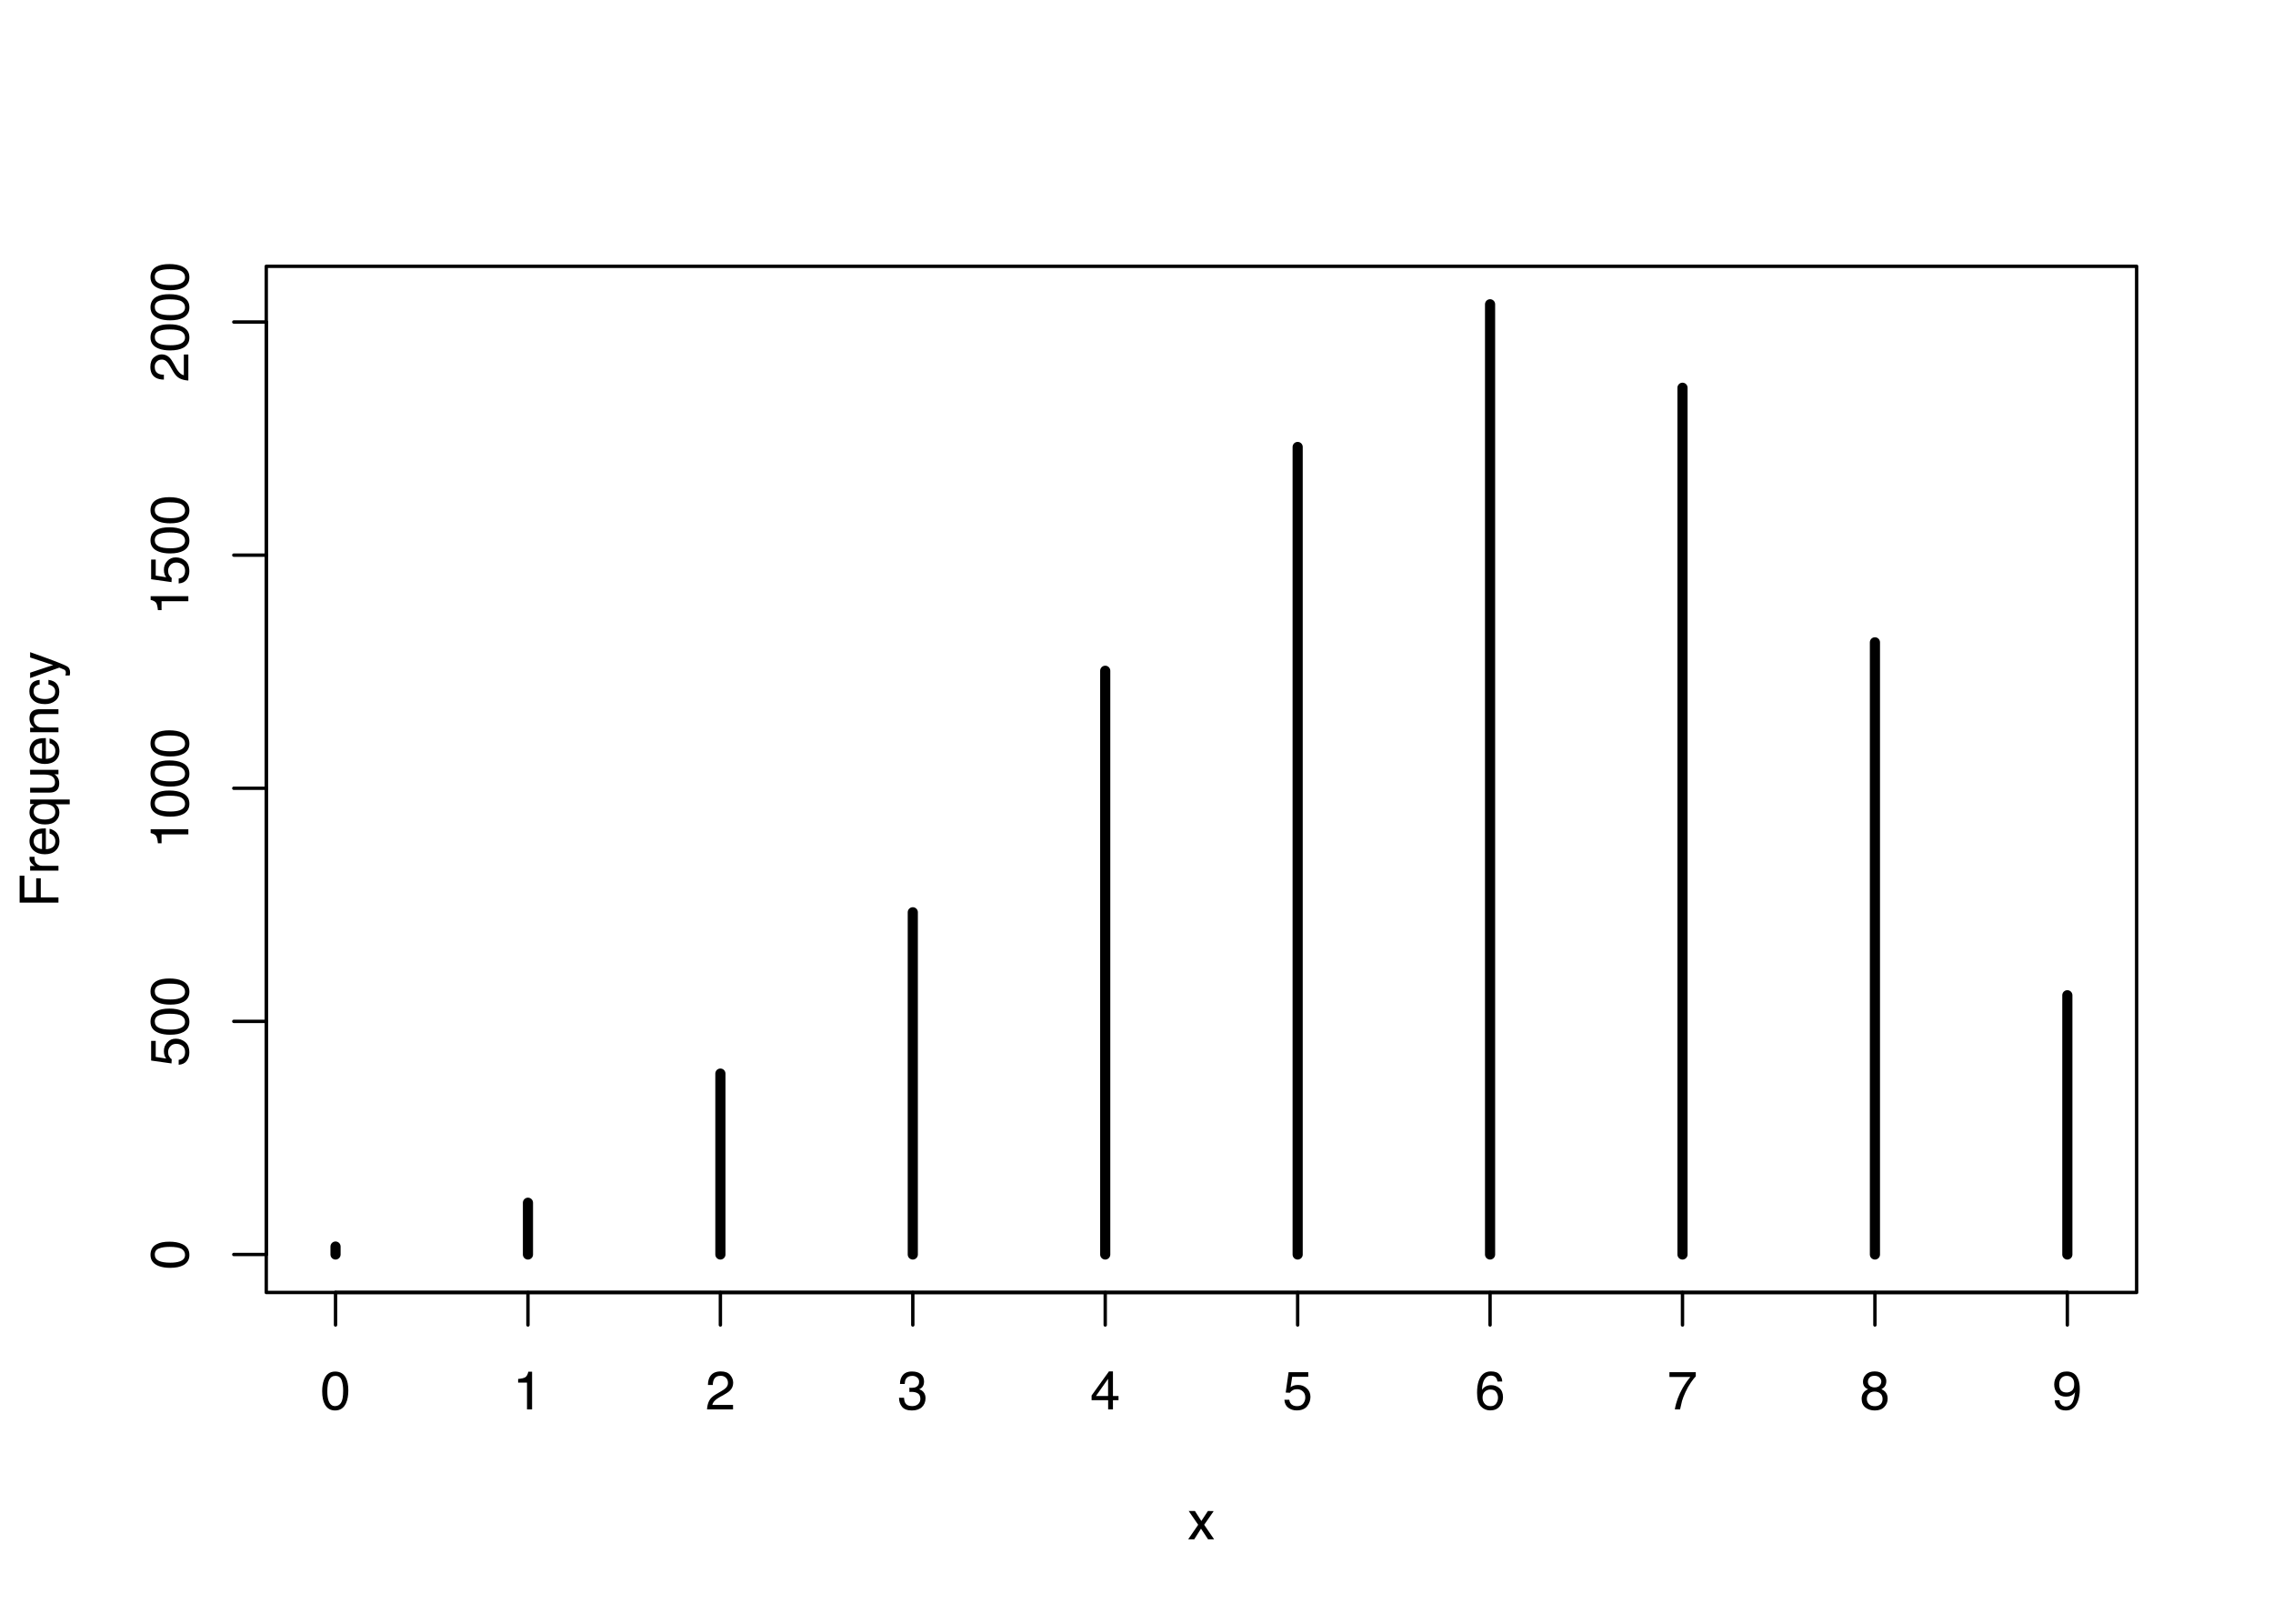
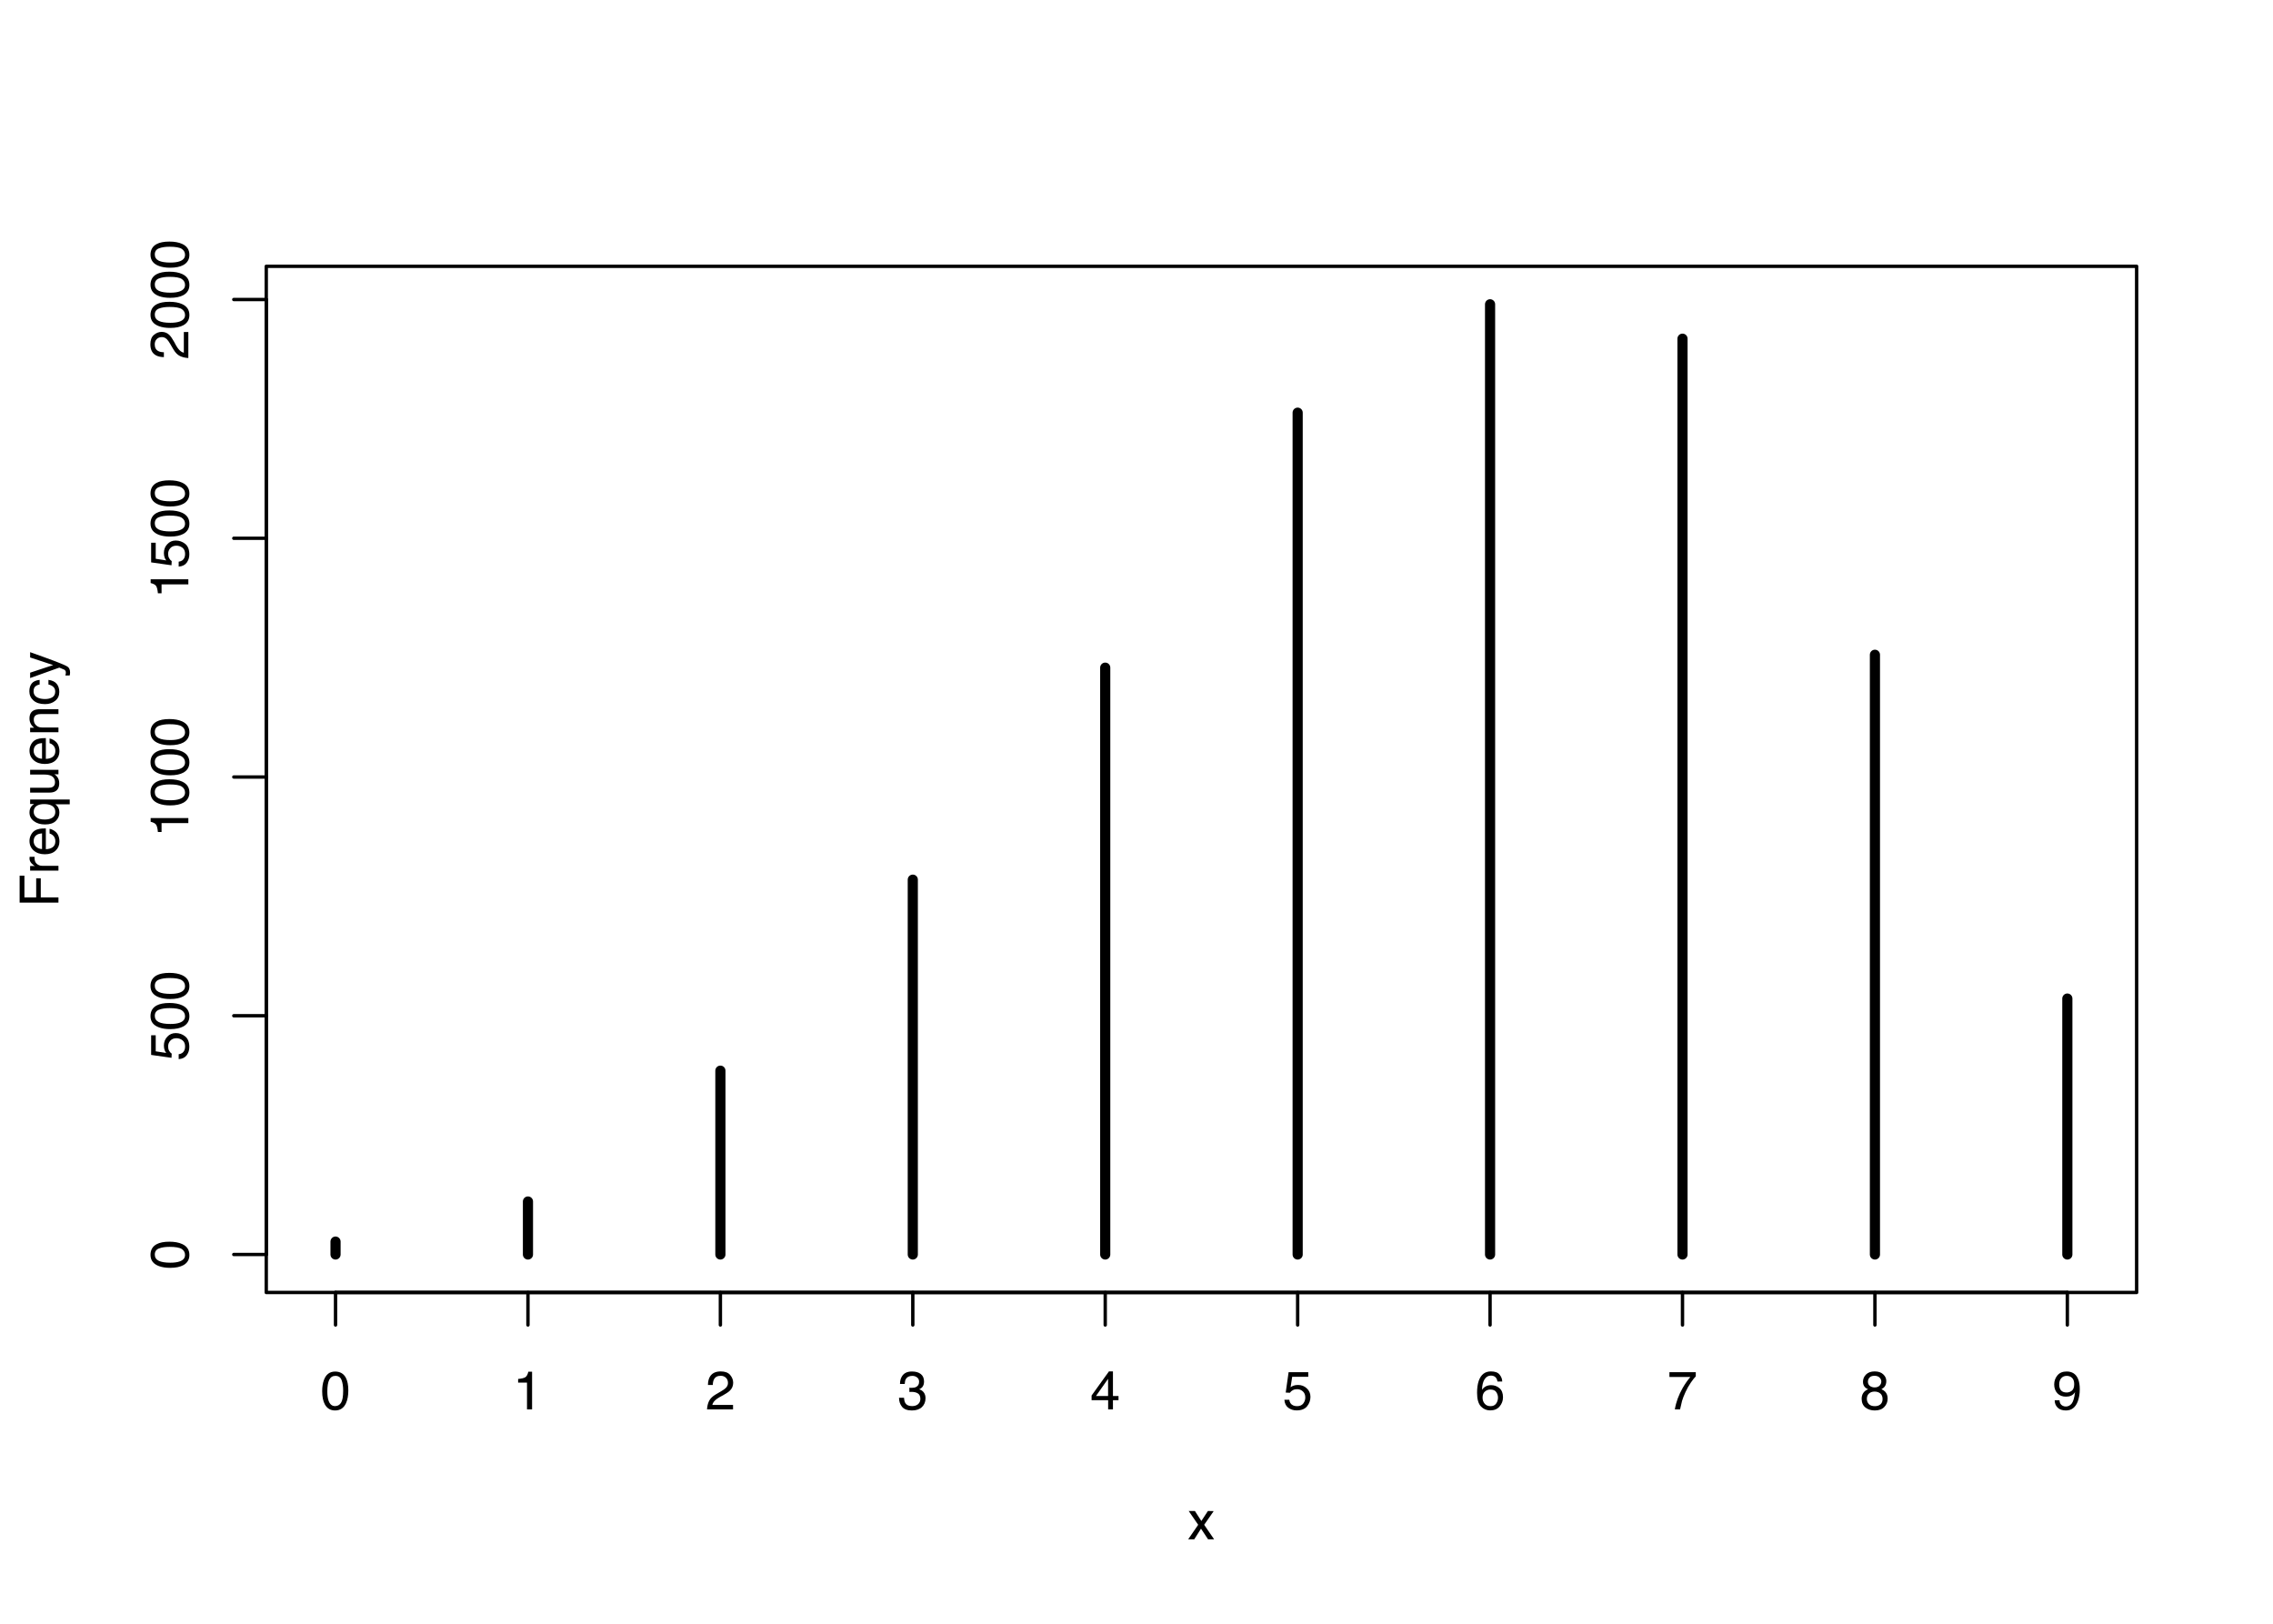
<svg xmlns="http://www.w3.org/2000/svg" xmlns:xlink="http://www.w3.org/1999/xlink" width="504pt" height="360pt" viewBox="0 0 504 360" version="1.1">
  <defs>
    <g>
      <symbol overflow="visible" id="glyph0-0">
        <path style="stroke:none;" d="M 0 -0.391 L -8.609 -0.391 L -8.609 -7.219 L 0 -7.219 Z M -1.078 -6.141 L -7.531 -6.141 L -7.531 -1.469 L -1.078 -1.469 Z M -1.078 -6.141 " />
      </symbol>
      <symbol overflow="visible" id="glyph0-1">
        <path style="stroke:none;" d="M -8.391 -3.25 C -8.391 -4.332 -7.941 -5.117 -7.047 -5.609 C -6.359 -5.984 -5.41 -6.172 -4.203 -6.172 C -3.066 -6.172 -2.125 -6 -1.375 -5.656 C -0.301 -5.164 0.234 -4.359 0.234 -3.234 C 0.234 -2.234 -0.203 -1.484 -1.078 -0.984 C -1.816 -0.578 -2.801 -0.375 -4.031 -0.375 C -4.977 -0.375 -5.797 -0.5 -6.484 -0.75 C -7.754 -1.207 -8.391 -2.039 -8.391 -3.25 Z M -0.734 -3.234 C -0.734 -3.785 -0.973 -4.223 -1.453 -4.547 C -1.941 -4.867 -2.848 -5.031 -4.172 -5.031 C -5.117 -5.031 -5.898 -4.91 -6.516 -4.672 C -7.129 -4.441 -7.438 -3.988 -7.438 -3.312 C -7.438 -2.688 -7.145 -2.227 -6.562 -1.938 C -5.977 -1.656 -5.117 -1.516 -3.984 -1.516 C -3.129 -1.516 -2.441 -1.609 -1.922 -1.797 C -1.129 -2.078 -0.734 -2.555 -0.734 -3.234 Z M -0.734 -3.234 " />
      </symbol>
      <symbol overflow="visible" id="glyph0-2">
        <path style="stroke:none;" d="M -2.141 -1.484 C -1.535 -1.555 -1.117 -1.836 -0.891 -2.328 C -0.773 -2.578 -0.719 -2.863 -0.719 -3.188 C -0.719 -3.812 -0.914 -4.273 -1.312 -4.578 C -1.707 -4.879 -2.148 -5.031 -2.641 -5.031 C -3.223 -5.031 -3.676 -4.848 -4 -4.484 C -4.32 -4.129 -4.484 -3.703 -4.484 -3.203 C -4.484 -2.836 -4.41 -2.523 -4.266 -2.266 C -4.129 -2.004 -3.938 -1.785 -3.688 -1.609 L -3.734 -0.688 L -8.25 -1.328 L -8.25 -5.688 L -7.234 -5.688 L -7.234 -2.125 L -4.906 -1.766 C -5.051 -1.961 -5.16 -2.148 -5.234 -2.328 C -5.359 -2.641 -5.422 -3 -5.422 -3.406 C -5.422 -4.176 -5.172 -4.828 -4.672 -5.359 C -4.18 -5.898 -3.555 -6.172 -2.797 -6.172 C -2.004 -6.172 -1.301 -5.922 -0.688 -5.422 C -0.082 -4.93 0.219 -4.148 0.219 -3.078 C 0.219 -2.398 0.023 -1.797 -0.359 -1.266 C -0.742 -0.742 -1.336 -0.453 -2.141 -0.391 Z M -2.141 -1.484 " />
      </symbol>
      <symbol overflow="visible" id="glyph0-3">
        <path style="stroke:none;" d="M -5.938 -1.156 L -6.75 -1.156 C -6.82 -1.914 -6.945 -2.441 -7.125 -2.734 C -7.301 -3.035 -7.711 -3.266 -8.359 -3.422 L -8.359 -4.25 L 0 -4.25 L 0 -3.125 L -5.938 -3.125 Z M -5.938 -1.156 " />
      </symbol>
      <symbol overflow="visible" id="glyph0-4">
        <path style="stroke:none;" d="M 0 -0.375 C -0.719 -0.414 -1.344 -0.566 -1.875 -0.828 C -2.414 -1.086 -2.906 -1.594 -3.344 -2.344 L -4 -3.469 C -4.289 -3.969 -4.539 -4.32 -4.75 -4.531 C -5.07 -4.852 -5.441 -5.016 -5.859 -5.016 C -6.348 -5.016 -6.734 -4.863 -7.016 -4.562 C -7.305 -4.27 -7.453 -3.883 -7.453 -3.406 C -7.453 -2.676 -7.18 -2.176 -6.641 -1.906 C -6.336 -1.75 -5.93 -1.664 -5.422 -1.656 L -5.422 -0.578 C -6.148 -0.586 -6.742 -0.723 -7.203 -0.984 C -8.016 -1.441 -8.422 -2.25 -8.422 -3.406 C -8.422 -4.363 -8.16 -5.062 -7.641 -5.5 C -7.117 -5.945 -6.539 -6.172 -5.906 -6.172 C -5.238 -6.172 -4.664 -5.938 -4.188 -5.469 C -3.906 -5.195 -3.566 -4.707 -3.172 -4 L -2.734 -3.188 C -2.523 -2.812 -2.32 -2.516 -2.125 -2.297 C -1.789 -1.898 -1.414 -1.648 -1 -1.547 L -1 -6.141 L 0 -6.141 Z M 0 -0.375 " />
      </symbol>
      <symbol overflow="visible" id="glyph0-5">
        <path style="stroke:none;" d="M -8.609 -1.031 L -8.609 -7 L -7.547 -7 L -7.547 -2.188 L -4.938 -2.188 L -4.938 -6.422 L -3.922 -6.422 L -3.922 -2.188 L 0 -2.188 L 0 -1.031 Z M -8.609 -1.031 " />
      </symbol>
      <symbol overflow="visible" id="glyph0-6">
        <path style="stroke:none;" d="M -6.281 -0.797 L -6.281 -1.812 L -5.188 -1.812 C -5.406 -1.883 -5.664 -2.082 -5.969 -2.406 C -6.27 -2.727 -6.422 -3.098 -6.422 -3.516 C -6.422 -3.535 -6.414 -3.566 -6.406 -3.609 C -6.406 -3.66 -6.398 -3.742 -6.391 -3.859 L -5.281 -3.859 C -5.289 -3.797 -5.297 -3.738 -5.297 -3.688 C -5.297 -3.633 -5.297 -3.578 -5.297 -3.516 C -5.297 -2.984 -5.125 -2.57 -4.781 -2.281 C -4.445 -2 -4.055 -1.859 -3.609 -1.859 L 0 -1.859 L 0 -0.797 Z M -6.281 -0.797 " />
      </symbol>
      <symbol overflow="visible" id="glyph0-7">
        <path style="stroke:none;" d="M -6.422 -3.391 C -6.422 -3.836 -6.316 -4.27 -6.109 -4.688 C -5.898 -5.102 -5.629 -5.422 -5.297 -5.641 C -4.973 -5.848 -4.602 -5.988 -4.188 -6.062 C -3.895 -6.125 -3.43 -6.156 -2.797 -6.156 L -2.797 -1.547 C -2.16 -1.566 -1.648 -1.719 -1.266 -2 C -0.879 -2.281 -0.688 -2.719 -0.688 -3.312 C -0.688 -3.863 -0.867 -4.301 -1.234 -4.625 C -1.441 -4.812 -1.688 -4.945 -1.969 -5.031 L -1.969 -6.062 C -1.738 -6.039 -1.484 -5.953 -1.203 -5.797 C -0.922 -5.641 -0.688 -5.469 -0.5 -5.281 C -0.188 -4.957 0.02 -4.555 0.125 -4.078 C 0.188 -3.828 0.219 -3.539 0.219 -3.219 C 0.219 -2.438 -0.062 -1.773 -0.625 -1.234 C -1.195 -0.691 -1.992 -0.422 -3.016 -0.422 C -4.023 -0.422 -4.844 -0.691 -5.469 -1.234 C -6.102 -1.785 -6.422 -2.504 -6.422 -3.391 Z M -3.641 -5.062 C -4.098 -5.02 -4.461 -4.922 -4.734 -4.766 C -5.242 -4.484 -5.5 -4.004 -5.5 -3.328 C -5.5 -2.836 -5.32 -2.426 -4.969 -2.094 C -4.625 -1.77 -4.18 -1.598 -3.641 -1.578 Z M -6.422 -3.281 Z M -6.422 -3.281 " />
      </symbol>
      <symbol overflow="visible" id="glyph0-8">
        <path style="stroke:none;" d="M -3.047 -1.453 C -2.504 -1.453 -2.051 -1.531 -1.688 -1.688 C -1.031 -1.957 -0.703 -2.438 -0.703 -3.125 C -0.703 -3.863 -1.047 -4.367 -1.734 -4.641 C -2.117 -4.797 -2.602 -4.875 -3.188 -4.875 C -3.738 -4.875 -4.191 -4.789 -4.547 -4.625 C -5.172 -4.344 -5.484 -3.844 -5.484 -3.125 C -5.484 -2.664 -5.285 -2.27 -4.891 -1.938 C -4.492 -1.613 -3.879 -1.453 -3.047 -1.453 Z M -6.422 -3.016 C -6.422 -3.535 -6.289 -3.973 -6.031 -4.328 C -5.883 -4.523 -5.676 -4.711 -5.406 -4.891 L -6.281 -4.891 L -6.281 -5.891 L 2.5 -5.891 L 2.5 -4.828 L -0.719 -4.828 C -0.438 -4.648 -0.211 -4.406 -0.047 -4.094 C 0.117 -3.789 0.203 -3.406 0.203 -2.938 C 0.203 -2.27 -0.055 -1.672 -0.578 -1.141 C -1.109 -0.617 -1.91 -0.359 -2.984 -0.359 C -3.984 -0.359 -4.805 -0.602 -5.453 -1.094 C -6.098 -1.582 -6.422 -2.223 -6.422 -3.016 Z M -6.422 -3.016 " />
      </symbol>
      <symbol overflow="visible" id="glyph0-9">
        <path style="stroke:none;" d="M -6.281 -1.828 L -2.109 -1.828 C -1.785 -1.828 -1.523 -1.879 -1.328 -1.984 C -0.953 -2.172 -0.766 -2.52 -0.766 -3.031 C -0.766 -3.758 -1.094 -4.258 -1.75 -4.531 C -2.102 -4.676 -2.582 -4.75 -3.188 -4.75 L -6.281 -4.75 L -6.281 -5.797 L 0 -5.797 L 0 -4.812 L -0.922 -4.812 C -0.68 -4.676 -0.484 -4.508 -0.328 -4.312 C 0.004 -3.906 0.172 -3.414 0.172 -2.844 C 0.172 -1.945 -0.129 -1.336 -0.734 -1.016 C -1.047 -0.836 -1.473 -0.75 -2.016 -0.75 L -6.281 -0.75 Z M -6.422 -3.281 Z M -6.422 -3.281 " />
      </symbol>
      <symbol overflow="visible" id="glyph0-10">
        <path style="stroke:none;" d="M -6.281 -0.781 L -6.281 -1.781 L -5.391 -1.781 C -5.754 -2.07 -6.016 -2.383 -6.172 -2.719 C -6.336 -3.051 -6.422 -3.422 -6.422 -3.828 C -6.422 -4.711 -6.109 -5.312 -5.484 -5.625 C -5.141 -5.801 -4.656 -5.891 -4.031 -5.891 L 0 -5.891 L 0 -4.812 L -3.953 -4.812 C -4.336 -4.812 -4.645 -4.754 -4.875 -4.641 C -5.27 -4.453 -5.469 -4.113 -5.469 -3.625 C -5.469 -3.375 -5.441 -3.172 -5.391 -3.016 C -5.305 -2.723 -5.133 -2.469 -4.875 -2.25 C -4.664 -2.07 -4.453 -1.957 -4.234 -1.906 C -4.016 -1.852 -3.695 -1.828 -3.281 -1.828 L 0 -1.828 L 0 -0.781 Z M -6.422 -3.25 Z M -6.422 -3.25 " />
      </symbol>
      <symbol overflow="visible" id="glyph0-11">
        <path style="stroke:none;" d="M -6.453 -3.188 C -6.453 -3.895 -6.281 -4.469 -5.938 -4.906 C -5.594 -5.352 -5.004 -5.625 -4.172 -5.719 L -4.172 -4.688 C -4.555 -4.625 -4.875 -4.484 -5.125 -4.266 C -5.383 -4.047 -5.516 -3.688 -5.516 -3.188 C -5.516 -2.52 -5.188 -2.039 -4.531 -1.75 C -4.102 -1.562 -3.578 -1.469 -2.953 -1.469 C -2.328 -1.469 -1.797 -1.598 -1.359 -1.859 C -0.93 -2.129 -0.719 -2.551 -0.719 -3.125 C -0.719 -3.562 -0.852 -3.906 -1.125 -4.156 C -1.395 -4.414 -1.758 -4.594 -2.219 -4.688 L -2.219 -5.719 C -1.383 -5.602 -0.773 -5.312 -0.391 -4.844 C -0.004 -4.375 0.188 -3.773 0.188 -3.047 C 0.188 -2.223 -0.113 -1.566 -0.719 -1.078 C -1.32 -0.586 -2.07 -0.344 -2.969 -0.344 C -4.07 -0.344 -4.926 -0.609 -5.531 -1.141 C -6.145 -1.68 -6.453 -2.363 -6.453 -3.188 Z M -6.422 -3.031 Z M -6.422 -3.031 " />
      </symbol>
      <symbol overflow="visible" id="glyph0-12">
        <path style="stroke:none;" d="M -6.281 -4.688 L -6.281 -5.859 C -5.875 -5.711 -4.953 -5.383 -3.516 -4.875 C -2.441 -4.488 -1.566 -4.164 -0.891 -3.906 C 0.711 -3.301 1.691 -2.875 2.047 -2.625 C 2.398 -2.375 2.578 -1.941 2.578 -1.328 C 2.578 -1.18 2.566 -1.066 2.547 -0.984 C 2.535 -0.91 2.516 -0.812 2.484 -0.688 L 1.531 -0.688 C 1.582 -0.875 1.613 -1.008 1.625 -1.094 C 1.633 -1.176 1.641 -1.25 1.641 -1.312 C 1.641 -1.5 1.609 -1.641 1.547 -1.734 C 1.484 -1.828 1.406 -1.906 1.312 -1.969 C 1.281 -1.988 1.117 -2.055 0.828 -2.172 C 0.535 -2.297 0.32 -2.383 0.188 -2.438 L -6.281 -0.125 L -6.281 -1.312 L -1.172 -3 Z M -6.422 -3 Z M -6.422 -3 " />
      </symbol>
      <symbol overflow="visible" id="glyph1-0">
        <path style="stroke:none;" d="M 0.391 0 L 0.391 -8.609 L 7.219 -8.609 L 7.219 0 Z M 6.141 -1.078 L 6.141 -7.531 L 1.469 -7.531 L 1.469 -1.078 Z M 6.141 -1.078 " />
      </symbol>
      <symbol overflow="visible" id="glyph1-1">
        <path style="stroke:none;" d="M 0.172 -6.281 L 1.547 -6.281 L 2.984 -4.062 L 4.438 -6.281 L 5.719 -6.25 L 3.609 -3.219 L 5.812 0 L 4.469 0 L 2.906 -2.359 L 1.406 0 L 0.062 0 L 2.281 -3.219 Z M 0.172 -6.281 " />
      </symbol>
      <symbol overflow="visible" id="glyph1-2">
        <path style="stroke:none;" d="M 3.25 -8.391 C 4.332 -8.391 5.117 -7.941 5.609 -7.047 C 5.984 -6.359 6.172 -5.41 6.172 -4.203 C 6.172 -3.066 6 -2.125 5.656 -1.375 C 5.164 -0.301 4.359 0.234 3.234 0.234 C 2.234 0.234 1.484 -0.203 0.984 -1.078 C 0.578 -1.816 0.375 -2.801 0.375 -4.031 C 0.375 -4.977 0.5 -5.797 0.75 -6.484 C 1.207 -7.754 2.039 -8.391 3.25 -8.391 Z M 3.234 -0.734 C 3.785 -0.734 4.223 -0.973 4.547 -1.453 C 4.867 -1.941 5.031 -2.848 5.031 -4.172 C 5.031 -5.117 4.91 -5.898 4.672 -6.516 C 4.441 -7.129 3.988 -7.438 3.312 -7.438 C 2.688 -7.438 2.227 -7.145 1.938 -6.562 C 1.656 -5.977 1.516 -5.117 1.516 -3.984 C 1.516 -3.129 1.609 -2.441 1.797 -1.922 C 2.078 -1.129 2.555 -0.734 3.234 -0.734 Z M 3.234 -0.734 " />
      </symbol>
      <symbol overflow="visible" id="glyph1-3">
        <path style="stroke:none;" d="M 1.156 -5.938 L 1.156 -6.75 C 1.914 -6.82 2.441 -6.945 2.734 -7.125 C 3.035 -7.301 3.266 -7.711 3.422 -8.359 L 4.25 -8.359 L 4.25 0 L 3.125 0 L 3.125 -5.938 Z M 1.156 -5.938 " />
      </symbol>
      <symbol overflow="visible" id="glyph1-4">
        <path style="stroke:none;" d="M 0.375 0 C 0.414 -0.719 0.566 -1.344 0.828 -1.875 C 1.086 -2.414 1.594 -2.906 2.344 -3.344 L 3.469 -4 C 3.969 -4.289 4.32 -4.539 4.531 -4.75 C 4.852 -5.07 5.016 -5.441 5.016 -5.859 C 5.016 -6.348 4.863 -6.734 4.562 -7.016 C 4.27 -7.305 3.883 -7.453 3.406 -7.453 C 2.676 -7.453 2.176 -7.18 1.906 -6.641 C 1.75 -6.336 1.664 -5.93 1.656 -5.422 L 0.578 -5.422 C 0.586 -6.148 0.723 -6.742 0.984 -7.203 C 1.441 -8.016 2.25 -8.422 3.406 -8.422 C 4.363 -8.422 5.062 -8.16 5.5 -7.641 C 5.945 -7.117 6.172 -6.539 6.172 -5.906 C 6.172 -5.238 5.938 -4.664 5.469 -4.188 C 5.195 -3.906 4.707 -3.566 4 -3.172 L 3.188 -2.734 C 2.812 -2.523 2.516 -2.32 2.297 -2.125 C 1.898 -1.789 1.648 -1.414 1.547 -1 L 6.141 -1 L 6.141 0 Z M 0.375 0 " />
      </symbol>
      <symbol overflow="visible" id="glyph1-5">
        <path style="stroke:none;" d="M 3.125 0.234 C 2.125 0.234 1.398 -0.035 0.953 -0.578 C 0.504 -1.129 0.281 -1.797 0.281 -2.578 L 1.391 -2.578 C 1.43 -2.035 1.531 -1.641 1.688 -1.391 C 1.969 -0.953 2.461 -0.734 3.172 -0.734 C 3.734 -0.734 4.18 -0.879 4.516 -1.172 C 4.848 -1.473 5.016 -1.859 5.016 -2.328 C 5.016 -2.898 4.836 -3.301 4.484 -3.531 C 4.129 -3.77 3.641 -3.891 3.016 -3.891 C 2.941 -3.891 2.867 -3.883 2.797 -3.875 C 2.723 -3.875 2.648 -3.875 2.578 -3.875 L 2.578 -4.812 C 2.691 -4.789 2.785 -4.781 2.859 -4.781 C 2.93 -4.781 3.008 -4.781 3.094 -4.781 C 3.488 -4.781 3.812 -4.844 4.062 -4.969 C 4.508 -5.188 4.734 -5.578 4.734 -6.141 C 4.734 -6.555 4.582 -6.875 4.281 -7.094 C 3.988 -7.32 3.645 -7.438 3.25 -7.438 C 2.551 -7.438 2.066 -7.203 1.797 -6.734 C 1.648 -6.484 1.566 -6.117 1.547 -5.641 L 0.5 -5.641 C 0.5 -6.266 0.625 -6.797 0.875 -7.234 C 1.301 -8.016 2.055 -8.406 3.141 -8.406 C 3.992 -8.406 4.656 -8.211 5.125 -7.828 C 5.594 -7.453 5.828 -6.898 5.828 -6.172 C 5.828 -5.66 5.691 -5.242 5.422 -4.922 C 5.242 -4.723 5.02 -4.566 4.75 -4.453 C 5.188 -4.328 5.531 -4.094 5.781 -3.75 C 6.031 -3.406 6.156 -2.984 6.156 -2.484 C 6.156 -1.68 5.891 -1.023 5.359 -0.516 C 4.836 -0.016 4.094 0.234 3.125 0.234 Z M 3.125 0.234 " />
      </symbol>
      <symbol overflow="visible" id="glyph1-6">
        <path style="stroke:none;" d="M 3.969 -2.969 L 3.969 -6.781 L 1.281 -2.969 Z M 3.984 0 L 3.984 -2.047 L 0.312 -2.047 L 0.312 -3.078 L 4.156 -8.422 L 5.047 -8.422 L 5.047 -2.969 L 6.281 -2.969 L 6.281 -2.047 L 5.047 -2.047 L 5.047 0 Z M 3.984 0 " />
      </symbol>
      <symbol overflow="visible" id="glyph1-7">
        <path style="stroke:none;" d="M 1.484 -2.141 C 1.555 -1.535 1.836 -1.117 2.328 -0.891 C 2.578 -0.773 2.863 -0.719 3.188 -0.719 C 3.812 -0.719 4.273 -0.914 4.578 -1.312 C 4.879 -1.707 5.031 -2.148 5.031 -2.641 C 5.031 -3.223 4.848 -3.676 4.484 -4 C 4.129 -4.32 3.703 -4.484 3.203 -4.484 C 2.836 -4.484 2.523 -4.41 2.266 -4.266 C 2.004 -4.129 1.785 -3.938 1.609 -3.688 L 0.688 -3.734 L 1.328 -8.25 L 5.688 -8.25 L 5.688 -7.234 L 2.125 -7.234 L 1.766 -4.906 C 1.961 -5.051 2.148 -5.16 2.328 -5.234 C 2.641 -5.359 3 -5.422 3.406 -5.422 C 4.176 -5.422 4.828 -5.172 5.359 -4.672 C 5.898 -4.18 6.172 -3.555 6.172 -2.797 C 6.172 -2.004 5.922 -1.301 5.422 -0.688 C 4.93 -0.082 4.148 0.219 3.078 0.219 C 2.398 0.219 1.797 0.023 1.266 -0.359 C 0.742 -0.742 0.453 -1.336 0.391 -2.141 Z M 1.484 -2.141 " />
      </symbol>
      <symbol overflow="visible" id="glyph1-8">
        <path style="stroke:none;" d="M 3.516 -8.422 C 4.453 -8.422 5.102 -8.176 5.469 -7.688 C 5.844 -7.207 6.031 -6.707 6.031 -6.188 L 4.984 -6.188 C 4.922 -6.52 4.82 -6.781 4.688 -6.969 C 4.426 -7.32 4.039 -7.5 3.531 -7.5 C 2.938 -7.5 2.461 -7.223 2.109 -6.672 C 1.766 -6.129 1.578 -5.352 1.547 -4.344 C 1.785 -4.695 2.086 -4.961 2.453 -5.141 C 2.785 -5.297 3.16 -5.375 3.578 -5.375 C 4.285 -5.375 4.898 -5.148 5.422 -4.703 C 5.941 -4.254 6.203 -3.582 6.203 -2.688 C 6.203 -1.926 5.953 -1.25 5.453 -0.656 C 4.961 -0.07 4.258 0.219 3.344 0.219 C 2.551 0.219 1.867 -0.078 1.297 -0.672 C 0.734 -1.273 0.453 -2.281 0.453 -3.688 C 0.453 -4.727 0.578 -5.613 0.828 -6.344 C 1.316 -7.727 2.211 -8.422 3.516 -8.422 Z M 3.438 -0.719 C 3.988 -0.719 4.398 -0.906 4.672 -1.281 C 4.953 -1.656 5.094 -2.098 5.094 -2.609 C 5.094 -3.035 4.969 -3.441 4.719 -3.828 C 4.477 -4.211 4.031 -4.406 3.375 -4.406 C 2.926 -4.406 2.531 -4.254 2.188 -3.953 C 1.844 -3.66 1.672 -3.211 1.672 -2.609 C 1.672 -2.078 1.828 -1.629 2.141 -1.266 C 2.453 -0.898 2.883 -0.719 3.438 -0.719 Z M 3.438 -0.719 " />
      </symbol>
      <symbol overflow="visible" id="glyph1-9">
        <path style="stroke:none;" d="M 6.281 -8.25 L 6.281 -7.328 C 6.008 -7.066 5.648 -6.613 5.203 -5.969 C 4.754 -5.32 4.359 -4.625 4.016 -3.875 C 3.672 -3.133 3.41 -2.469 3.234 -1.875 C 3.129 -1.488 2.984 -0.863 2.797 0 L 1.641 0 C 1.898 -1.602 2.484 -3.195 3.391 -4.781 C 3.93 -5.707 4.492 -6.508 5.078 -7.188 L 0.438 -7.188 L 0.438 -8.25 Z M 6.281 -8.25 " />
      </symbol>
      <symbol overflow="visible" id="glyph1-10">
        <path style="stroke:none;" d="M 3.266 -4.875 C 3.734 -4.875 4.098 -5.004 4.359 -5.266 C 4.617 -5.523 4.75 -5.832 4.75 -6.188 C 4.75 -6.5 4.625 -6.785 4.375 -7.047 C 4.125 -7.316 3.742 -7.453 3.234 -7.453 C 2.723 -7.453 2.352 -7.316 2.125 -7.047 C 1.895 -6.785 1.781 -6.484 1.781 -6.141 C 1.781 -5.742 1.926 -5.43 2.219 -5.203 C 2.52 -4.984 2.867 -4.875 3.266 -4.875 Z M 3.328 -0.719 C 3.816 -0.719 4.223 -0.848 4.547 -1.109 C 4.867 -1.379 5.031 -1.773 5.031 -2.297 C 5.031 -2.836 4.863 -3.25 4.531 -3.531 C 4.195 -3.812 3.77 -3.953 3.25 -3.953 C 2.75 -3.953 2.336 -3.805 2.016 -3.516 C 1.703 -3.234 1.547 -2.836 1.547 -2.328 C 1.547 -1.891 1.691 -1.508 1.984 -1.188 C 2.273 -0.875 2.723 -0.719 3.328 -0.719 Z M 1.828 -4.469 C 1.535 -4.594 1.305 -4.738 1.141 -4.906 C 0.836 -5.219 0.688 -5.625 0.688 -6.125 C 0.688 -6.75 0.91 -7.285 1.359 -7.734 C 1.816 -8.191 2.457 -8.422 3.281 -8.422 C 4.094 -8.422 4.723 -8.207 5.172 -7.781 C 5.629 -7.352 5.859 -6.859 5.859 -6.297 C 5.859 -5.773 5.727 -5.348 5.469 -5.016 C 5.32 -4.836 5.094 -4.66 4.781 -4.484 C 5.125 -4.328 5.395 -4.145 5.594 -3.938 C 5.969 -3.539 6.156 -3.031 6.156 -2.406 C 6.156 -1.664 5.906 -1.039 5.406 -0.531 C 4.914 -0.02 4.219 0.234 3.312 0.234 C 2.488 0.234 1.797 0.016 1.234 -0.422 C 0.672 -0.867 0.391 -1.516 0.391 -2.359 C 0.391 -2.848 0.508 -3.273 0.75 -3.641 C 0.988 -4.004 1.348 -4.281 1.828 -4.469 Z M 1.828 -4.469 " />
      </symbol>
      <symbol overflow="visible" id="glyph1-11">
        <path style="stroke:none;" d="M 1.594 -2.031 C 1.625 -1.445 1.848 -1.047 2.266 -0.828 C 2.484 -0.703 2.727 -0.641 3 -0.641 C 3.5 -0.641 3.926 -0.848 4.281 -1.266 C 4.633 -1.691 4.891 -2.547 5.047 -3.828 C 4.805 -3.461 4.516 -3.203 4.172 -3.047 C 3.828 -2.898 3.453 -2.828 3.047 -2.828 C 2.242 -2.828 1.602 -3.078 1.125 -3.578 C 0.656 -4.086 0.422 -4.738 0.422 -5.531 C 0.422 -6.289 0.656 -6.957 1.125 -7.531 C 1.594 -8.113 2.281 -8.406 3.188 -8.406 C 4.406 -8.406 5.25 -7.852 5.719 -6.75 C 5.969 -6.145 6.094 -5.391 6.094 -4.484 C 6.094 -3.453 5.941 -2.539 5.641 -1.75 C 5.129 -0.426 4.258 0.234 3.031 0.234 C 2.219 0.234 1.598 0.02 1.172 -0.406 C 0.742 -0.844 0.531 -1.383 0.531 -2.031 Z M 3.188 -3.75 C 3.613 -3.75 4 -3.883 4.344 -4.156 C 4.688 -4.438 4.859 -4.922 4.859 -5.609 C 4.859 -6.223 4.703 -6.68 4.391 -6.984 C 4.078 -7.285 3.68 -7.438 3.203 -7.438 C 2.691 -7.438 2.285 -7.266 1.984 -6.922 C 1.68 -6.578 1.531 -6.113 1.531 -5.531 C 1.531 -4.988 1.66 -4.555 1.922 -4.234 C 2.191 -3.91 2.613 -3.75 3.188 -3.75 Z M 3.188 -3.75 " />
      </symbol>
    </g>
  </defs>
  <g id="surface244">
    <rect x="0" y="0" width="504" height="360" style="fill:rgb(100%,100%,100%);fill-opacity:1;stroke:none;" />
-     <path style="fill:none;stroke-width:2.25;stroke-linecap:round;stroke-linejoin:round;stroke:rgb(0%,0%,0%);stroke-opacity:1;stroke-miterlimit:10;" d="M 74.398 278.133 L 74.398 276.375 " />
-     <path style="fill:none;stroke-width:2.25;stroke-linecap:round;stroke-linejoin:round;stroke:rgb(0%,0%,0%);stroke-opacity:1;stroke-miterlimit:10;" d="M 117.066 278.133 L 117.066 266.66 " />
-     <path style="fill:none;stroke-width:2.25;stroke-linecap:round;stroke-linejoin:round;stroke:rgb(0%,0%,0%);stroke-opacity:1;stroke-miterlimit:10;" d="M 159.734 278.133 L 159.734 238.027 " />
-     <path style="fill:none;stroke-width:2.25;stroke-linecap:round;stroke-linejoin:round;stroke:rgb(0%,0%,0%);stroke-opacity:1;stroke-miterlimit:10;" d="M 202.398 278.133 L 202.398 202.262 " />
-     <path style="fill:none;stroke-width:2.25;stroke-linecap:round;stroke-linejoin:round;stroke:rgb(0%,0%,0%);stroke-opacity:1;stroke-miterlimit:10;" d="M 245.066 278.133 L 245.066 148.715 " />
-     <path style="fill:none;stroke-width:2.25;stroke-linecap:round;stroke-linejoin:round;stroke:rgb(0%,0%,0%);stroke-opacity:1;stroke-miterlimit:10;" d="M 287.734 278.133 L 287.734 99.098 " />
+     <path style="fill:none;stroke-width:2.25;stroke-linecap:round;stroke-linejoin:round;stroke:rgb(0%,0%,0%);stroke-opacity:1;stroke-miterlimit:10;" d="M 74.398 278.133 L 74.398 275.273 " />
+     <path style="fill:none;stroke-width:2.25;stroke-linecap:round;stroke-linejoin:round;stroke:rgb(0%,0%,0%);stroke-opacity:1;stroke-miterlimit:10;" d="M 117.066 278.133 L 117.066 266.383 " />
+     <path style="fill:none;stroke-width:2.25;stroke-linecap:round;stroke-linejoin:round;stroke:rgb(0%,0%,0%);stroke-opacity:1;stroke-miterlimit:10;" d="M 159.734 278.133 L 159.734 237.375 " />
+     <path style="fill:none;stroke-width:2.25;stroke-linecap:round;stroke-linejoin:round;stroke:rgb(0%,0%,0%);stroke-opacity:1;stroke-miterlimit:10;" d="M 202.398 278.133 L 202.398 195.031 " />
+     <path style="fill:none;stroke-width:2.25;stroke-linecap:round;stroke-linejoin:round;stroke:rgb(0%,0%,0%);stroke-opacity:1;stroke-miterlimit:10;" d="M 245.066 278.133 L 245.066 148.027 " />
+     <path style="fill:none;stroke-width:2.25;stroke-linecap:round;stroke-linejoin:round;stroke:rgb(0%,0%,0%);stroke-opacity:1;stroke-miterlimit:10;" d="M 287.734 278.133 L 287.734 91.496 " />
    <path style="fill:none;stroke-width:2.25;stroke-linecap:round;stroke-linejoin:round;stroke:rgb(0%,0%,0%);stroke-opacity:1;stroke-miterlimit:10;" d="M 330.398 278.133 L 330.398 67.465 " />
-     <path style="fill:none;stroke-width:2.25;stroke-linecap:round;stroke-linejoin:round;stroke:rgb(0%,0%,0%);stroke-opacity:1;stroke-miterlimit:10;" d="M 373.066 278.133 L 373.066 85.969 " />
-     <path style="fill:none;stroke-width:2.25;stroke-linecap:round;stroke-linejoin:round;stroke:rgb(0%,0%,0%);stroke-opacity:1;stroke-miterlimit:10;" d="M 415.734 278.133 L 415.734 142.41 " />
-     <path style="fill:none;stroke-width:2.25;stroke-linecap:round;stroke-linejoin:round;stroke:rgb(0%,0%,0%);stroke-opacity:1;stroke-miterlimit:10;" d="M 458.398 278.133 L 458.398 220.66 " />
-     <path style="fill:none;stroke-width:0.75;stroke-linecap:round;stroke-linejoin:round;stroke:rgb(0%,0%,0%);stroke-opacity:1;stroke-miterlimit:10;" d="M 59.039 278.133 L 59.039 71.395 " />
+     <path style="fill:none;stroke-width:2.25;stroke-linecap:round;stroke-linejoin:round;stroke:rgb(0%,0%,0%);stroke-opacity:1;stroke-miterlimit:10;" d="M 373.066 278.133 L 373.066 75.09 " />
+     <path style="fill:none;stroke-width:2.25;stroke-linecap:round;stroke-linejoin:round;stroke:rgb(0%,0%,0%);stroke-opacity:1;stroke-miterlimit:10;" d="M 415.734 278.133 L 415.734 145.168 " />
+     <path style="fill:none;stroke-width:2.25;stroke-linecap:round;stroke-linejoin:round;stroke:rgb(0%,0%,0%);stroke-opacity:1;stroke-miterlimit:10;" d="M 458.398 278.133 L 458.398 221.391 " />
+     <path style="fill:none;stroke-width:0.75;stroke-linecap:round;stroke-linejoin:round;stroke:rgb(0%,0%,0%);stroke-opacity:1;stroke-miterlimit:10;" d="M 59.039 278.133 L 59.039 66.406 " />
    <path style="fill:none;stroke-width:0.75;stroke-linecap:round;stroke-linejoin:round;stroke:rgb(0%,0%,0%);stroke-opacity:1;stroke-miterlimit:10;" d="M 59.039 278.133 L 51.84 278.133 " />
-     <path style="fill:none;stroke-width:0.75;stroke-linecap:round;stroke-linejoin:round;stroke:rgb(0%,0%,0%);stroke-opacity:1;stroke-miterlimit:10;" d="M 59.039 226.449 L 51.84 226.449 " />
-     <path style="fill:none;stroke-width:0.75;stroke-linecap:round;stroke-linejoin:round;stroke:rgb(0%,0%,0%);stroke-opacity:1;stroke-miterlimit:10;" d="M 59.039 174.766 L 51.84 174.766 " />
-     <path style="fill:none;stroke-width:0.75;stroke-linecap:round;stroke-linejoin:round;stroke:rgb(0%,0%,0%);stroke-opacity:1;stroke-miterlimit:10;" d="M 59.039 123.078 L 51.84 123.078 " />
-     <path style="fill:none;stroke-width:0.75;stroke-linecap:round;stroke-linejoin:round;stroke:rgb(0%,0%,0%);stroke-opacity:1;stroke-miterlimit:10;" d="M 59.039 71.395 L 51.84 71.395 " />
+     <path style="fill:none;stroke-width:0.75;stroke-linecap:round;stroke-linejoin:round;stroke:rgb(0%,0%,0%);stroke-opacity:1;stroke-miterlimit:10;" d="M 59.039 225.203 L 51.84 225.203 " />
+     <path style="fill:none;stroke-width:0.75;stroke-linecap:round;stroke-linejoin:round;stroke:rgb(0%,0%,0%);stroke-opacity:1;stroke-miterlimit:10;" d="M 59.039 172.27 L 51.84 172.27 " />
+     <path style="fill:none;stroke-width:0.75;stroke-linecap:round;stroke-linejoin:round;stroke:rgb(0%,0%,0%);stroke-opacity:1;stroke-miterlimit:10;" d="M 59.039 119.34 L 51.84 119.34 " />
+     <path style="fill:none;stroke-width:0.75;stroke-linecap:round;stroke-linejoin:round;stroke:rgb(0%,0%,0%);stroke-opacity:1;stroke-miterlimit:10;" d="M 59.039 66.406 L 51.84 66.406 " />
    <g style="fill:rgb(0%,0%,0%);fill-opacity:1;">
      <use xlink:href="#glyph0-1" x="41.762" y="281.469" />
    </g>
    <g style="fill:rgb(0%,0%,0%);fill-opacity:1;">
-       <use xlink:href="#glyph0-2" x="41.762" y="236.461" />
-       <use xlink:href="#glyph0-1" x="41.762" y="229.787" />
-       <use xlink:href="#glyph0-1" x="41.762" y="223.113" />
+       <use xlink:href="#glyph0-2" x="41.762" y="235.215" />
+       <use xlink:href="#glyph0-1" x="41.762" y="228.541" />
+       <use xlink:href="#glyph0-1" x="41.762" y="221.867" />
    </g>
    <g style="fill:rgb(0%,0%,0%);fill-opacity:1;">
-       <use xlink:href="#glyph0-3" x="41.762" y="188.113" />
-       <use xlink:href="#glyph0-1" x="41.762" y="181.439" />
-       <use xlink:href="#glyph0-1" x="41.762" y="174.766" />
-       <use xlink:href="#glyph0-1" x="41.762" y="168.092" />
+       <use xlink:href="#glyph0-3" x="41.762" y="185.617" />
+       <use xlink:href="#glyph0-1" x="41.762" y="178.943" />
+       <use xlink:href="#glyph0-1" x="41.762" y="172.27" />
+       <use xlink:href="#glyph0-1" x="41.762" y="165.596" />
    </g>
    <g style="fill:rgb(0%,0%,0%);fill-opacity:1;">
-       <use xlink:href="#glyph0-3" x="41.762" y="136.426" />
-       <use xlink:href="#glyph0-2" x="41.762" y="129.752" />
-       <use xlink:href="#glyph0-1" x="41.762" y="123.078" />
-       <use xlink:href="#glyph0-1" x="41.762" y="116.404" />
+       <use xlink:href="#glyph0-3" x="41.762" y="132.688" />
+       <use xlink:href="#glyph0-2" x="41.762" y="126.014" />
+       <use xlink:href="#glyph0-1" x="41.762" y="119.34" />
+       <use xlink:href="#glyph0-1" x="41.762" y="112.666" />
    </g>
    <g style="fill:rgb(0%,0%,0%);fill-opacity:1;">
-       <use xlink:href="#glyph0-4" x="41.762" y="84.742" />
-       <use xlink:href="#glyph0-1" x="41.762" y="78.068" />
-       <use xlink:href="#glyph0-1" x="41.762" y="71.395" />
-       <use xlink:href="#glyph0-1" x="41.762" y="64.721" />
+       <use xlink:href="#glyph0-4" x="41.762" y="79.754" />
+       <use xlink:href="#glyph0-1" x="41.762" y="73.08" />
+       <use xlink:href="#glyph0-1" x="41.762" y="66.406" />
+       <use xlink:href="#glyph0-1" x="41.762" y="59.732" />
    </g>
    <path style="fill:none;stroke-width:0.75;stroke-linecap:round;stroke-linejoin:round;stroke:rgb(0%,0%,0%);stroke-opacity:1;stroke-miterlimit:10;" d="M 59.039 286.559 L 473.762 286.559 L 473.762 59.039 L 59.039 59.039 Z M 59.039 286.559 " />
    <g style="fill:rgb(0%,0%,0%);fill-opacity:1;">
      <use xlink:href="#glyph1-1" x="263.398" y="341.281" />
    </g>
    <g style="fill:rgb(0%,0%,0%);fill-opacity:1;">
      <use xlink:href="#glyph0-5" x="12.961" y="201.148" />
      <use xlink:href="#glyph0-6" x="12.961" y="193.818" />
      <use xlink:href="#glyph0-7" x="12.961" y="189.822" />
      <use xlink:href="#glyph0-8" x="12.961" y="183.148" />
      <use xlink:href="#glyph0-9" x="12.961" y="176.475" />
      <use xlink:href="#glyph0-7" x="12.961" y="169.801" />
      <use xlink:href="#glyph0-10" x="12.961" y="163.127" />
      <use xlink:href="#glyph0-11" x="12.961" y="156.453" />
      <use xlink:href="#glyph0-12" x="12.961" y="150.453" />
    </g>
    <path style="fill:none;stroke-width:0.75;stroke-linecap:round;stroke-linejoin:round;stroke:rgb(0%,0%,0%);stroke-opacity:1;stroke-miterlimit:10;" d="M 74.398 286.559 L 458.398 286.559 " />
    <path style="fill:none;stroke-width:0.75;stroke-linecap:round;stroke-linejoin:round;stroke:rgb(0%,0%,0%);stroke-opacity:1;stroke-miterlimit:10;" d="M 74.398 286.559 L 74.398 293.762 " />
    <path style="fill:none;stroke-width:0.75;stroke-linecap:round;stroke-linejoin:round;stroke:rgb(0%,0%,0%);stroke-opacity:1;stroke-miterlimit:10;" d="M 117.066 286.559 L 117.066 293.762 " />
    <path style="fill:none;stroke-width:0.75;stroke-linecap:round;stroke-linejoin:round;stroke:rgb(0%,0%,0%);stroke-opacity:1;stroke-miterlimit:10;" d="M 159.734 286.559 L 159.734 293.762 " />
    <path style="fill:none;stroke-width:0.75;stroke-linecap:round;stroke-linejoin:round;stroke:rgb(0%,0%,0%);stroke-opacity:1;stroke-miterlimit:10;" d="M 202.398 286.559 L 202.398 293.762 " />
    <path style="fill:none;stroke-width:0.75;stroke-linecap:round;stroke-linejoin:round;stroke:rgb(0%,0%,0%);stroke-opacity:1;stroke-miterlimit:10;" d="M 245.066 286.559 L 245.066 293.762 " />
    <path style="fill:none;stroke-width:0.75;stroke-linecap:round;stroke-linejoin:round;stroke:rgb(0%,0%,0%);stroke-opacity:1;stroke-miterlimit:10;" d="M 287.734 286.559 L 287.734 293.762 " />
    <path style="fill:none;stroke-width:0.75;stroke-linecap:round;stroke-linejoin:round;stroke:rgb(0%,0%,0%);stroke-opacity:1;stroke-miterlimit:10;" d="M 330.398 286.559 L 330.398 293.762 " />
    <path style="fill:none;stroke-width:0.75;stroke-linecap:round;stroke-linejoin:round;stroke:rgb(0%,0%,0%);stroke-opacity:1;stroke-miterlimit:10;" d="M 373.066 286.559 L 373.066 293.762 " />
    <path style="fill:none;stroke-width:0.75;stroke-linecap:round;stroke-linejoin:round;stroke:rgb(0%,0%,0%);stroke-opacity:1;stroke-miterlimit:10;" d="M 415.734 286.559 L 415.734 293.762 " />
    <path style="fill:none;stroke-width:0.75;stroke-linecap:round;stroke-linejoin:round;stroke:rgb(0%,0%,0%);stroke-opacity:1;stroke-miterlimit:10;" d="M 458.398 286.559 L 458.398 293.762 " />
    <g style="fill:rgb(0%,0%,0%);fill-opacity:1;">
      <use xlink:href="#glyph1-2" x="71.062" y="312.48" />
    </g>
    <g style="fill:rgb(0%,0%,0%);fill-opacity:1;">
      <use xlink:href="#glyph1-3" x="113.73" y="312.48" />
    </g>
    <g style="fill:rgb(0%,0%,0%);fill-opacity:1;">
      <use xlink:href="#glyph1-4" x="156.398" y="312.48" />
    </g>
    <g style="fill:rgb(0%,0%,0%);fill-opacity:1;">
      <use xlink:href="#glyph1-5" x="199.062" y="312.48" />
    </g>
    <g style="fill:rgb(0%,0%,0%);fill-opacity:1;">
      <use xlink:href="#glyph1-6" x="241.73" y="312.48" />
    </g>
    <g style="fill:rgb(0%,0%,0%);fill-opacity:1;">
      <use xlink:href="#glyph1-7" x="284.398" y="312.48" />
    </g>
    <g style="fill:rgb(0%,0%,0%);fill-opacity:1;">
      <use xlink:href="#glyph1-8" x="327.062" y="312.48" />
    </g>
    <g style="fill:rgb(0%,0%,0%);fill-opacity:1;">
      <use xlink:href="#glyph1-9" x="369.73" y="312.48" />
    </g>
    <g style="fill:rgb(0%,0%,0%);fill-opacity:1;">
      <use xlink:href="#glyph1-10" x="412.398" y="312.48" />
    </g>
    <g style="fill:rgb(0%,0%,0%);fill-opacity:1;">
      <use xlink:href="#glyph1-11" x="455.062" y="312.48" />
    </g>
  </g>
</svg>
